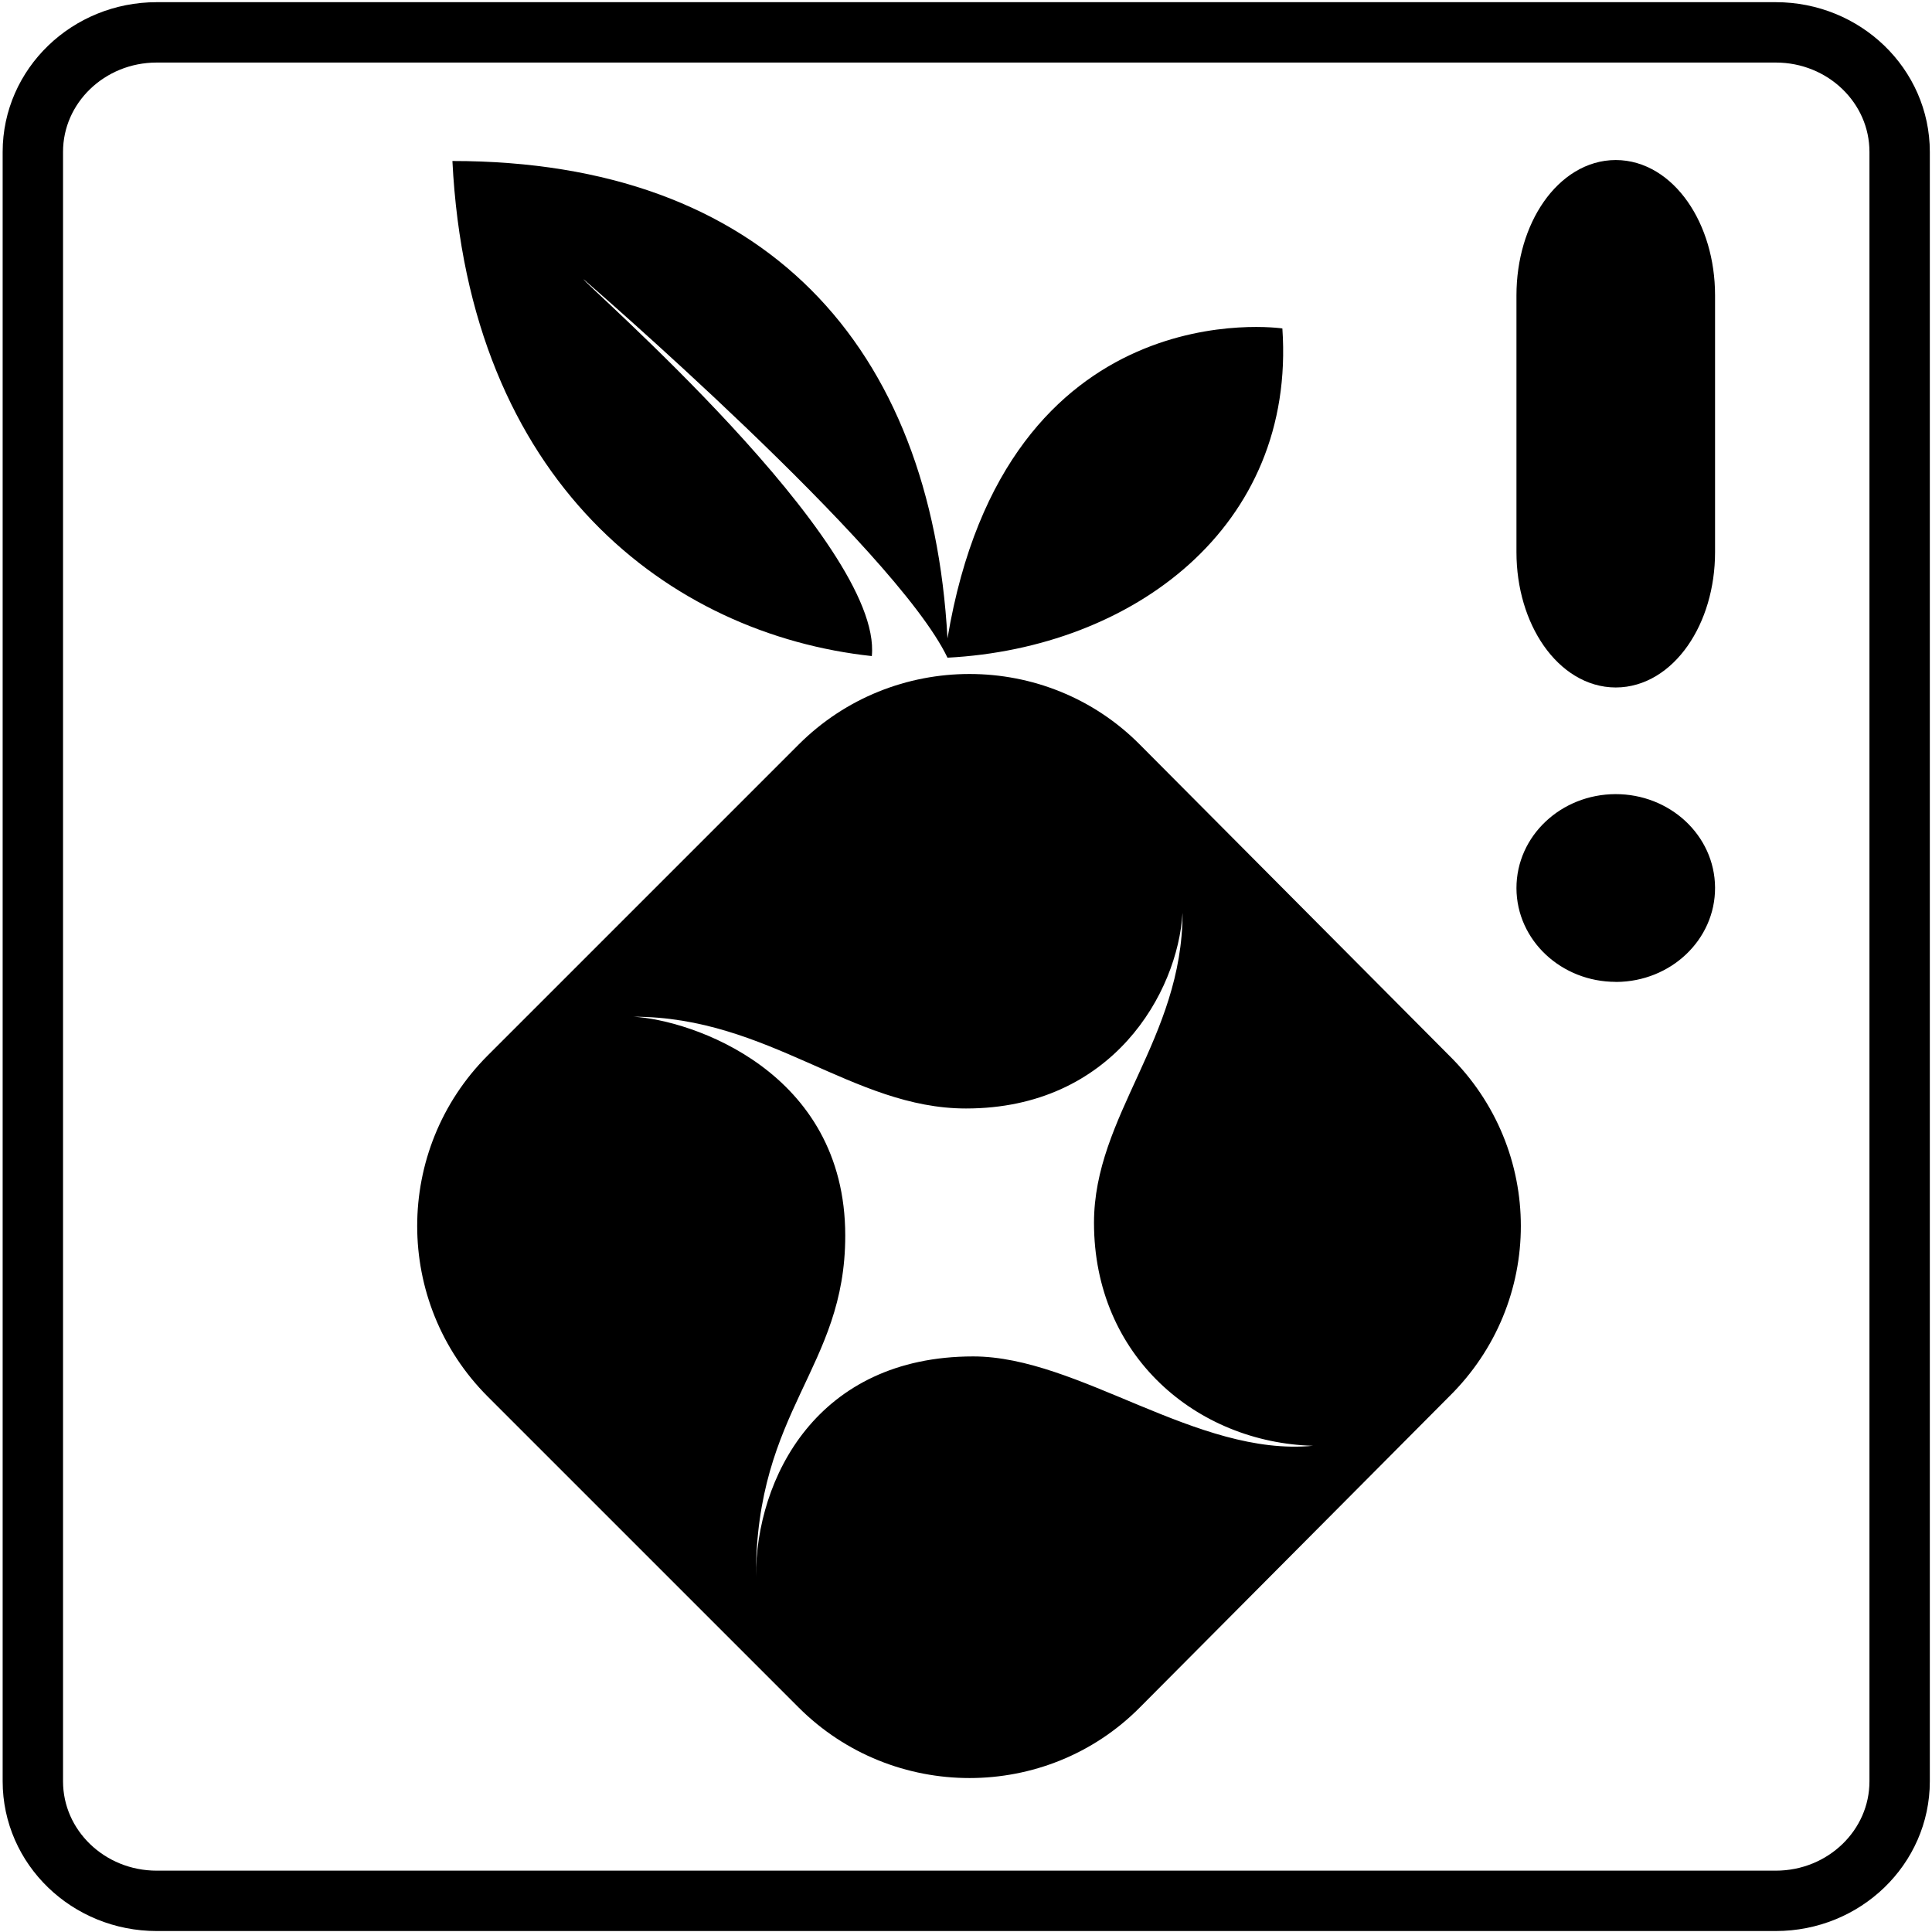
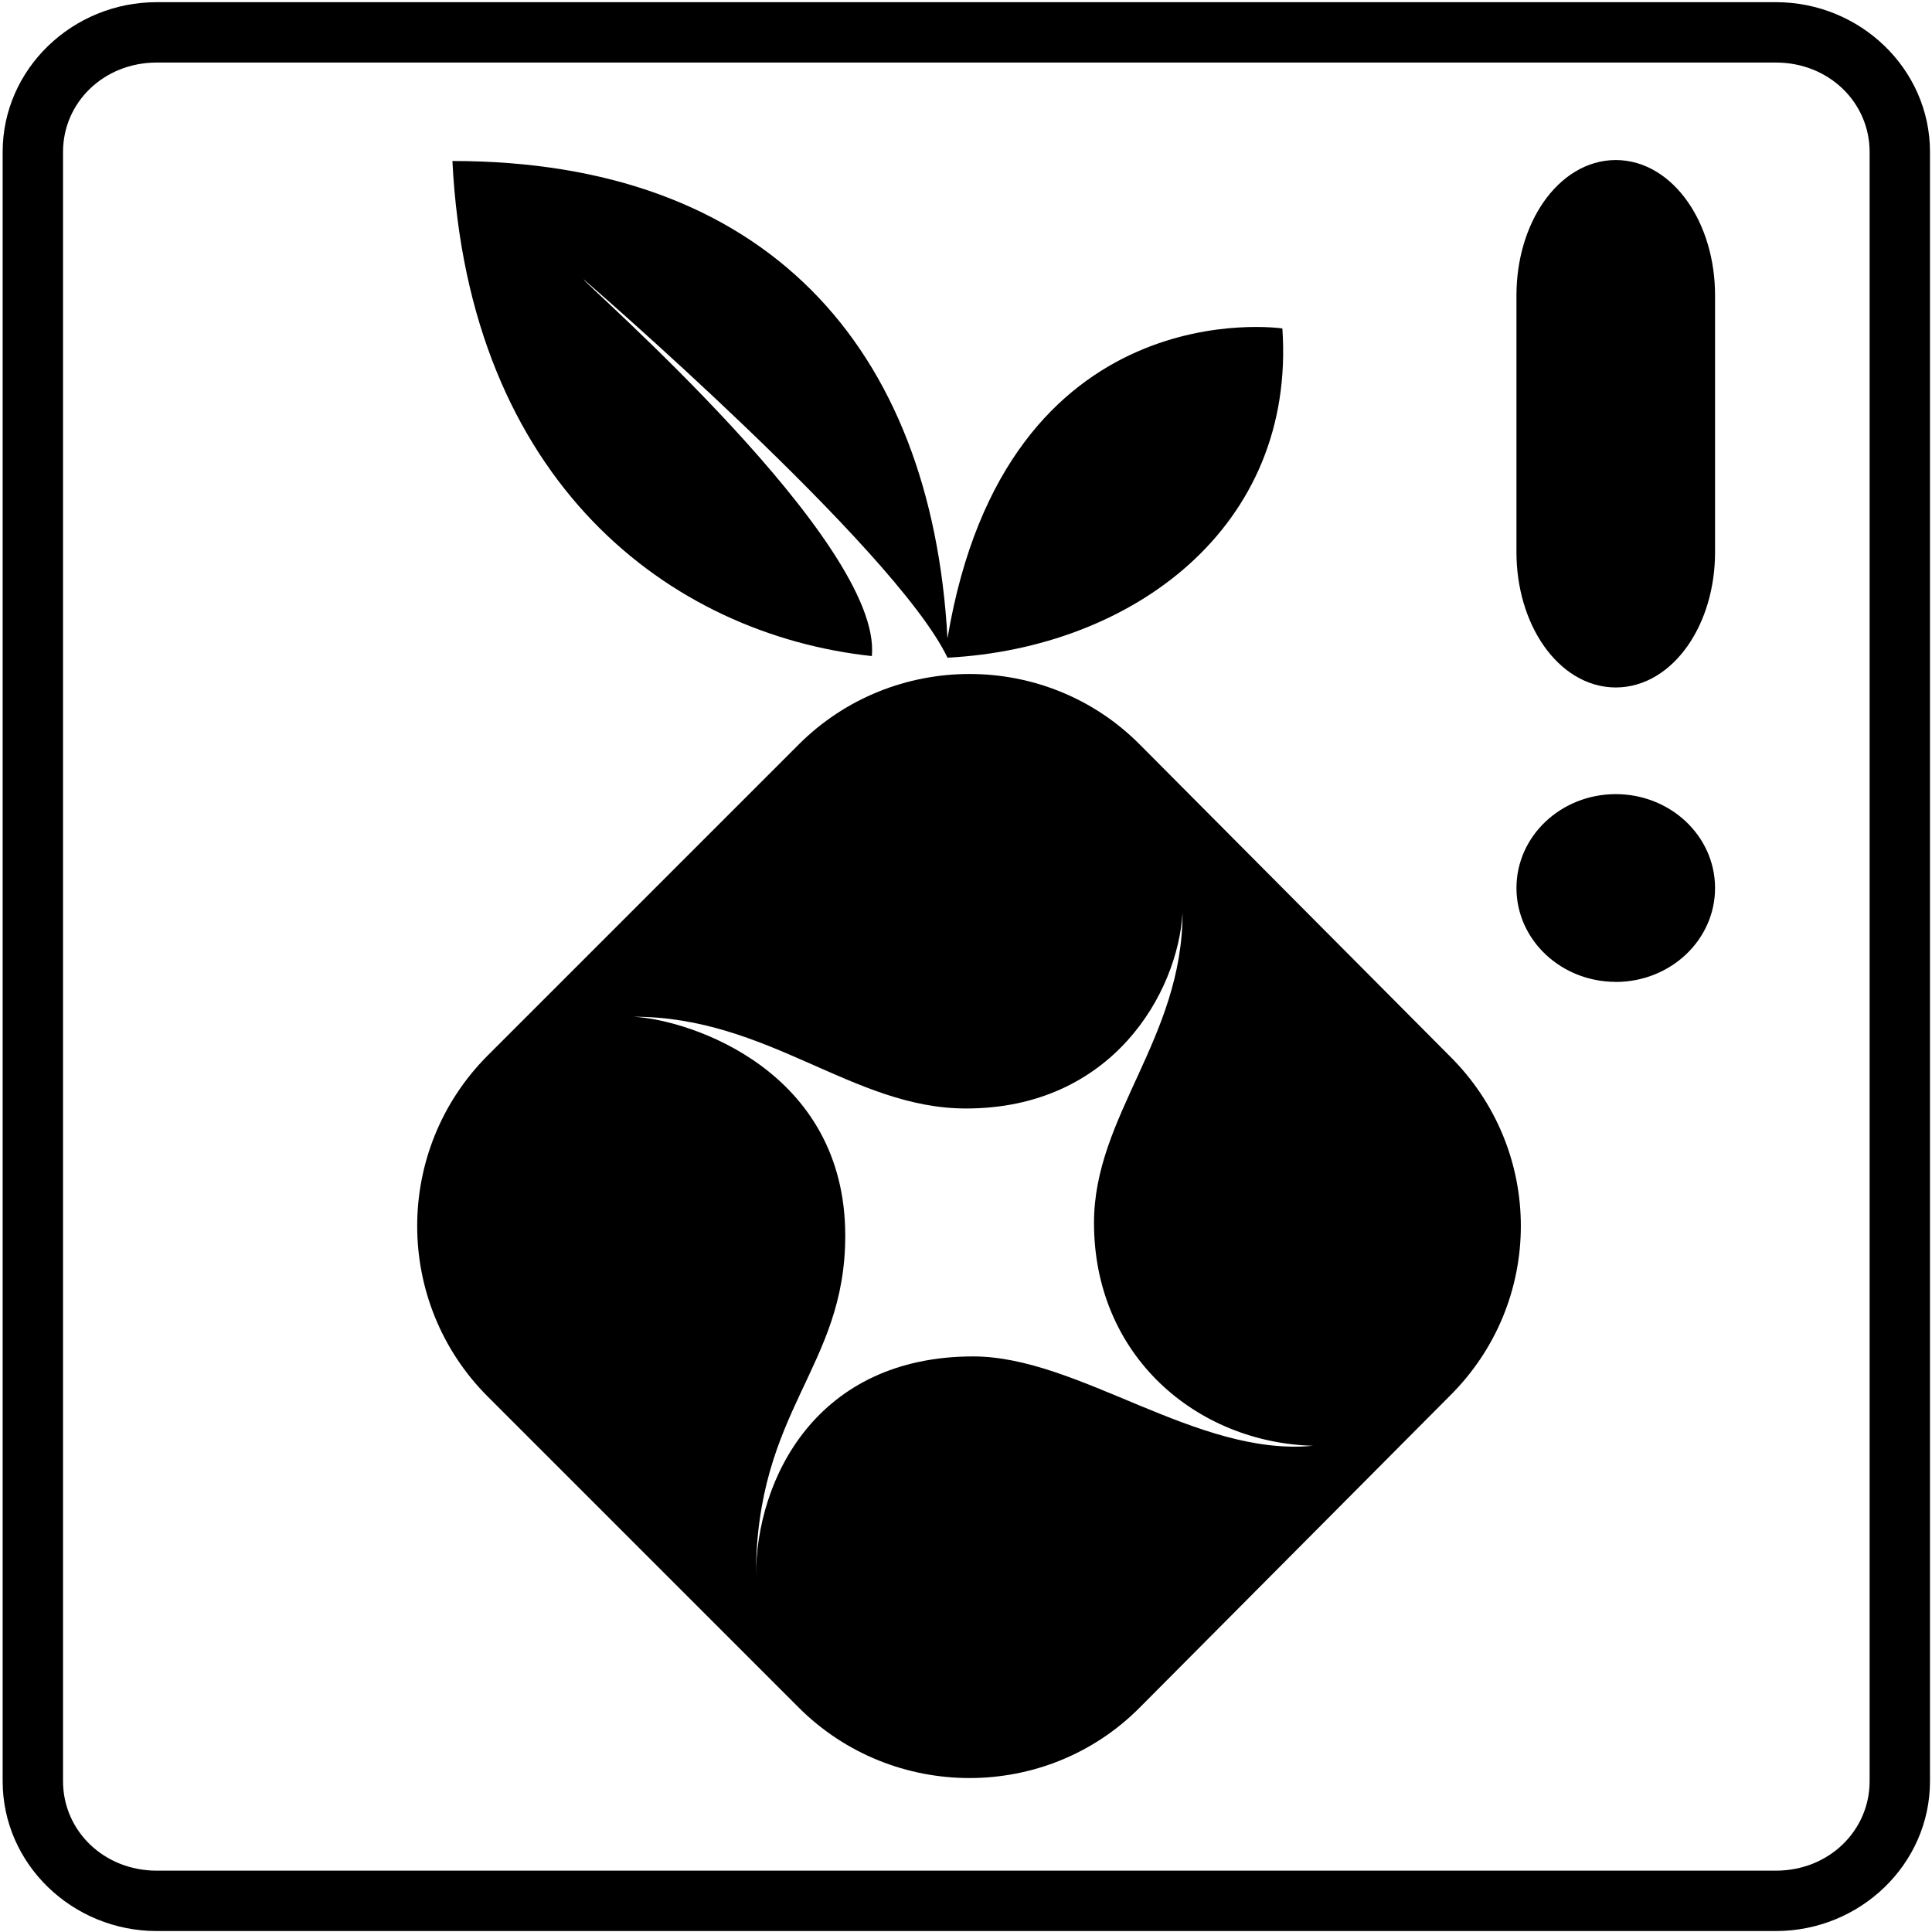
<svg xmlns="http://www.w3.org/2000/svg" version="1.1" id="mdi-pi-hole" width="24" height="24" viewBox="0 0 24 24">
  <defs id="defs7">
    <marker style="overflow:visible" id="Arrow1Lstart" refX="0.0" refY="0.0" orient="auto">
      <path transform="scale(0.8) translate(12.5,0)" style="fill-rule:evenodd;stroke:#000000;stroke-width:1.0pt" d="M 0.0,0.0 L 5.0,-5.0 L -12.5,0.0 L 5.0,5.0 L 0.0,0.0 z " id="path836" />
    </marker>
  </defs>
  <path d="M5.62,2C9.5,2 11.57,4.29 11.77,7.93C12.5,3.57 15.93,4.08 15.93,4.08C16.1,6.55 14.07,8.05 11.77,8.17C11.12,6.81 7.25,3.47 7.25,3.47C7.23,3.5 10.97,6.74 10.83,8.15C8.33,7.88 5.82,6 5.62,2M6.06,13.11L9.92,9.25C11.09,8.08 13,8.08 14.16,9.25L18,13.11C19.19,14.28 19.19,16.18 18,17.35L14.16,21.21C13,22.38 11.09,22.38 9.92,21.21L6.06,17.35C4.89,16.18 4.89,14.28 6.06,13.11M9.39,19.59C9.39,18.36 10.15,16.85 12.09,16.85C13.4,16.85 14.87,18.1 16.31,17.96C14.87,17.92 13.59,16.85 13.59,15.19C13.59,13.86 14.69,12.9 14.69,11.34C14.63,12.33 13.82,13.77 12,13.77C10.59,13.77 9.55,12.63 7.87,12.63C8.58,12.67 10.5,13.3 10.5,15.35C10.5,17 9.39,17.5 9.39,19.59Z" id="path2" />
  <rect style="fill:#000000;fill-opacity:1;stroke:#000000;stroke-width:0.392;stroke-linejoin:round;stroke-miterlimit:4;stroke-dasharray:none;stroke-opacity:1;image-rendering:auto" id="rect1106" width="2.075" height="6.16" x="19.034" y="2.184" ry="1.485" rx="1.539" />
  <path style="fill:#000000;fill-opacity:1;stroke:#000000;stroke-width:0.398;stroke-linejoin:round;stroke-miterlimit:4;stroke-dasharray:none;stroke-opacity:1" id="path1122" d="m 20.072,11.998 a 1.035,0.967 0 0 1 -1.035,-0.965 1.035,0.967 0 0 1 1.031,-0.969 1.035,0.967 0 0 1 1.038,0.962 1.035,0.967 0 0 1 -1.027,0.973 l -0.008,-0.967 z" />
-   <rect style="fill:none;fill-opacity:1;stroke:#000000;stroke-width:0.75;stroke-linejoin:round;stroke-miterlimit:4;stroke-dasharray:none;stroke-opacity:1" id="rect1929" width="23.19" height="23.211" x="0.408" y="0.402" rx="1.539" ry="1.485" />
+   <path style="color:#000000;font-style:normal;font-variant:normal;font-weight:normal;font-stretch:normal;font-size:medium;line-height:normal;font-family:sans-serif;font-variant-ligatures:normal;font-variant-position:normal;font-variant-caps:normal;font-variant-numeric:normal;font-variant-alternates:normal;font-variant-east-asian:normal;font-feature-settings:normal;font-variation-settings:normal;text-indent:0;text-align:start;text-decoration:none;text-decoration-line:none;text-decoration-style:solid;text-decoration-color:#000000;letter-spacing:normal;word-spacing:normal;text-transform:none;writing-mode:lr-tb;direction:ltr;text-orientation:mixed;dominant-baseline:auto;baseline-shift:baseline;text-anchor:start;white-space:normal;shape-padding:0;shape-margin:0;inline-size:0;clip-rule:nonzero;display:inline;overflow:visible;visibility:visible;isolation:auto;mix-blend-mode:normal;color-interpolation:sRGB;color-interpolation-filters:linearRGB;solid-color:#000000;solid-opacity:1;vector-effect:none;fill:#000000;fill-opacity:1;fill-rule:nonzero;stroke:none;stroke-width:0.75;stroke-linecap:butt;stroke-linejoin:round;stroke-miterlimit:4;stroke-dasharray:none;stroke-dashoffset:0;stroke-opacity:1;color-rendering:auto;image-rendering:auto;shape-rendering:auto;text-rendering:auto;enable-background:accumulate;stop-color:#000000;stop-opacity:1;opacity:1" d="M 1.947 0.027 C 0.901 0.027 0.033 0.856 0.033 1.887 L 0.033 22.127 C 0.033 23.158 0.901 23.988 1.947 23.988 L 22.061 23.988 C 23.107 23.988 23.975 23.158 23.975 22.127 L 23.975 1.887 C 23.975 0.856 23.107 0.027 22.061 0.027 L 1.947 0.027 z M 1.947 0.777 L 22.061 0.777 C 22.719 0.777 23.225 1.273 23.225 1.887 L 23.225 22.127 C 23.225 22.741 22.719 23.238 22.061 23.238 L 1.947 23.238 C 1.289 23.238 0.783 22.741 0.783 22.127 L 0.783 1.887 C 0.783 1.273 1.289 0.777 1.947 0.777 z " id="path845" />
</svg>
